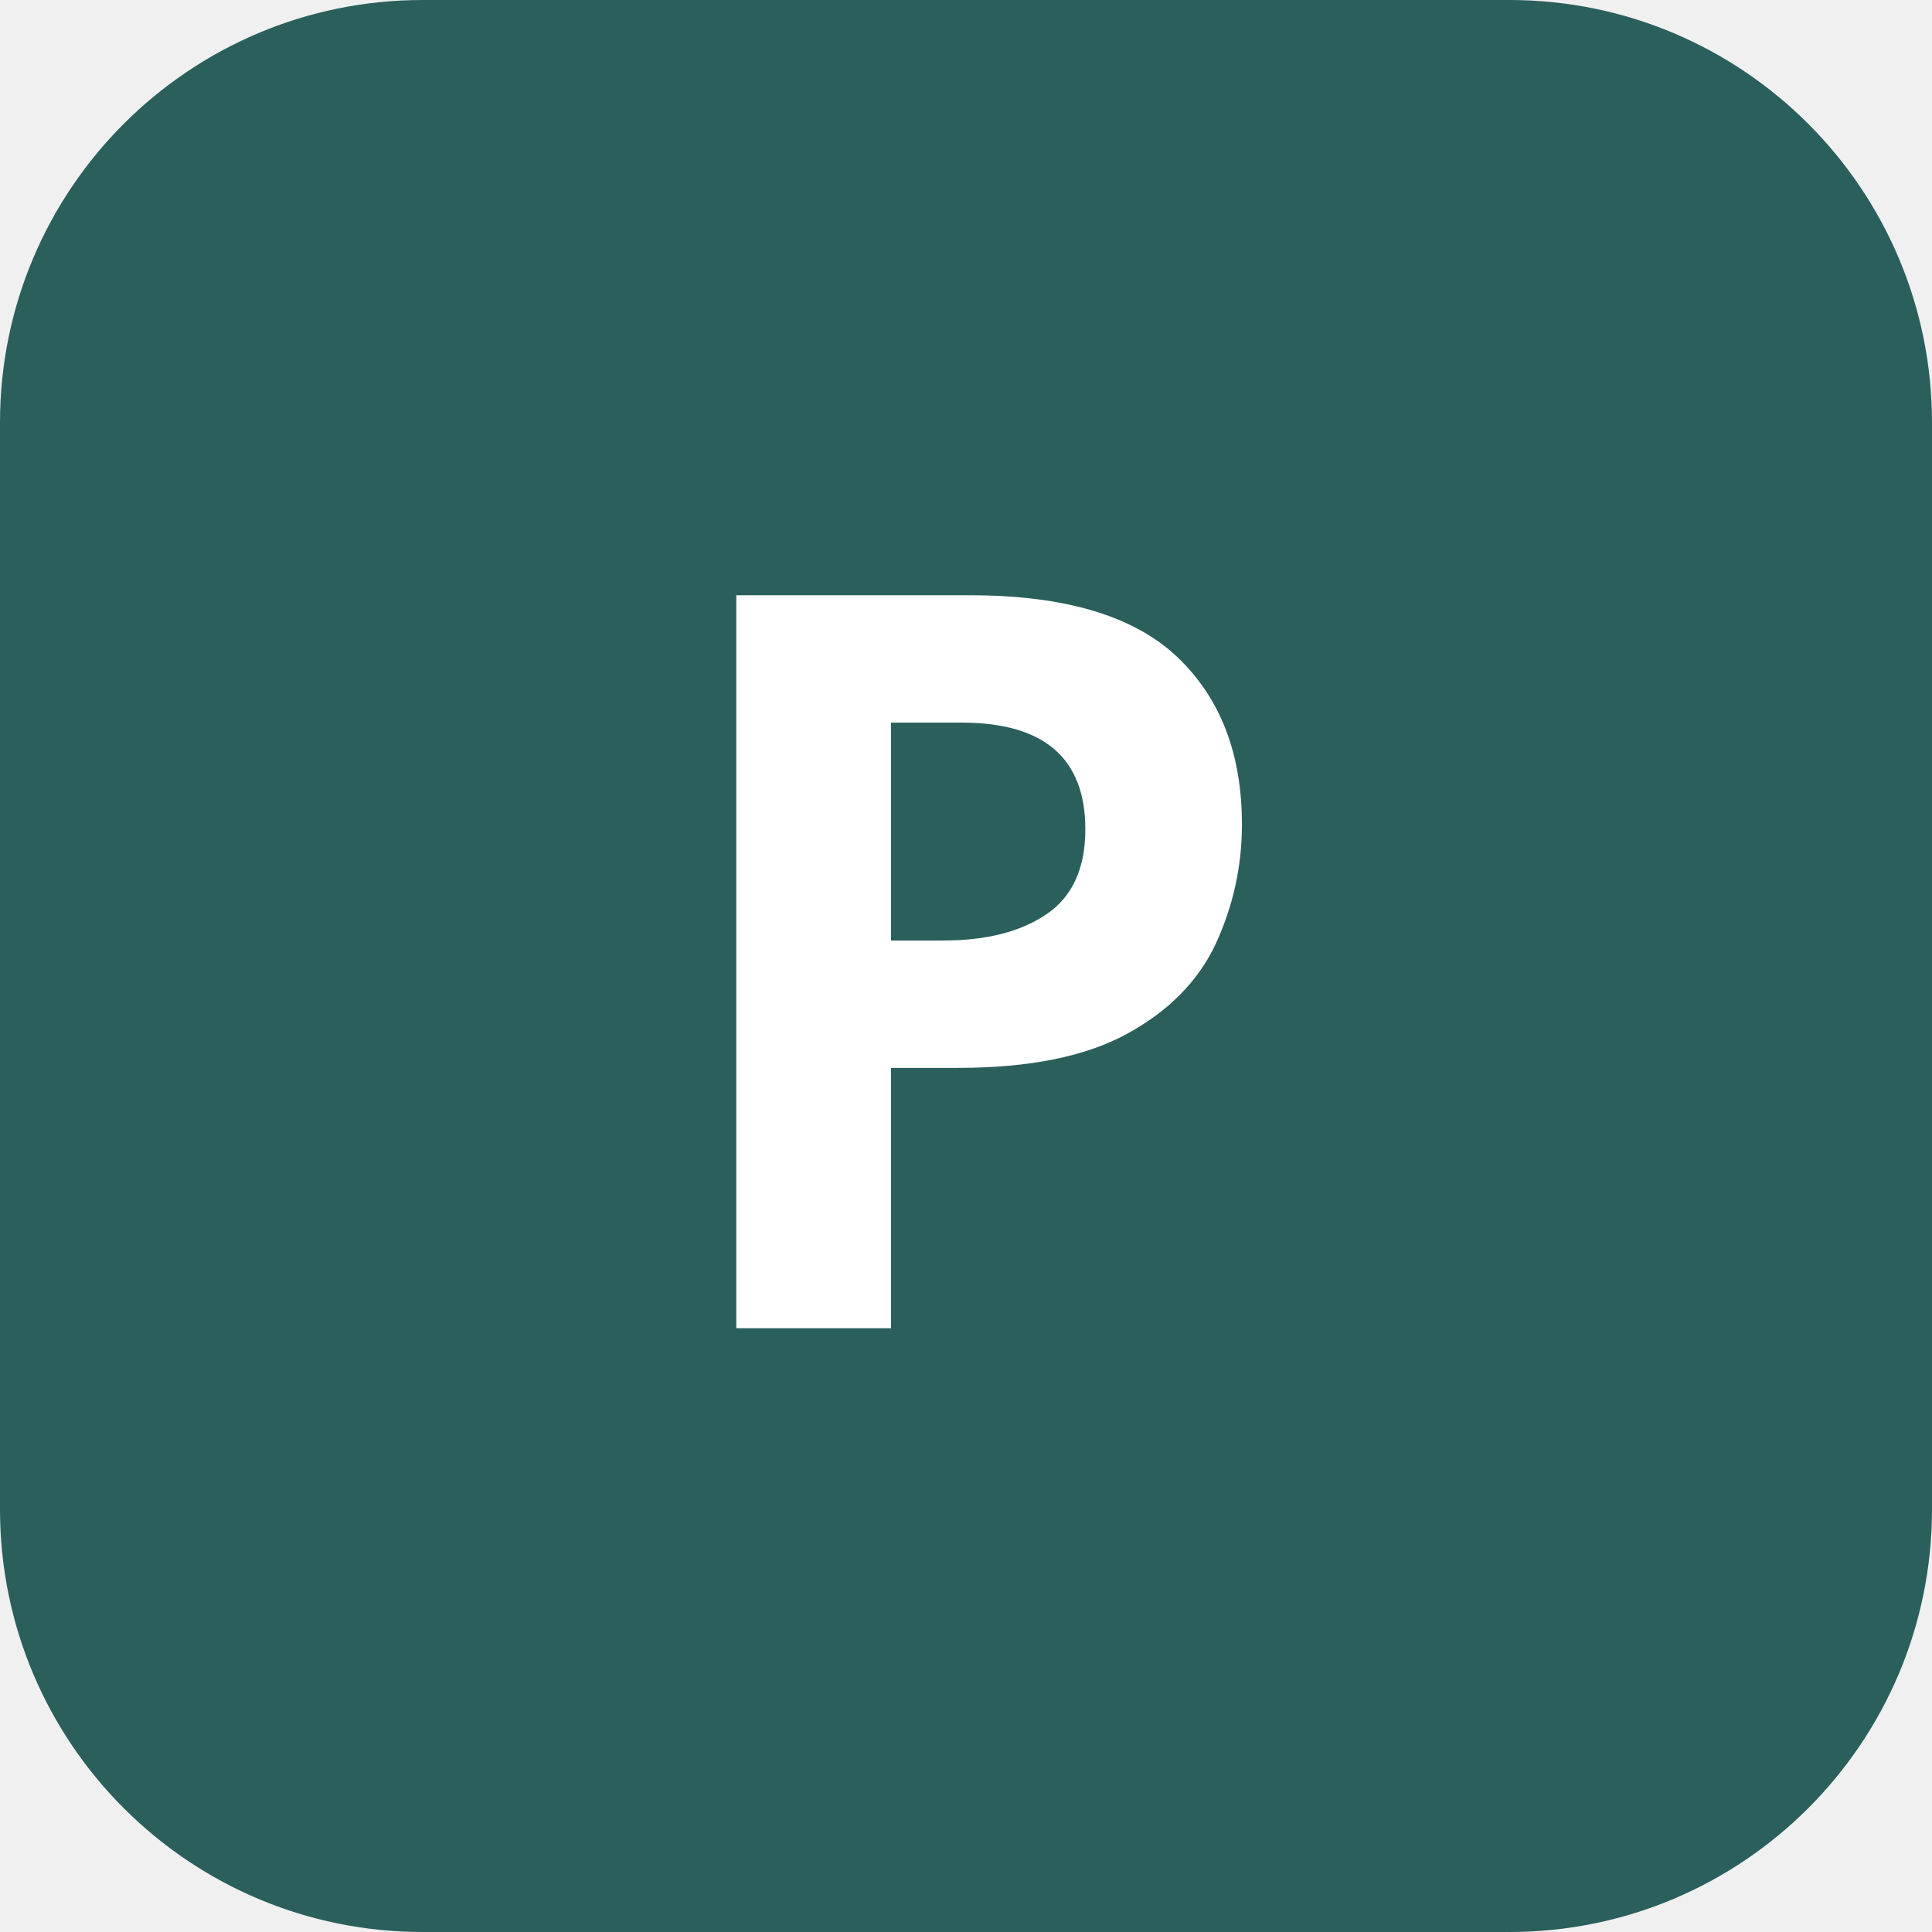
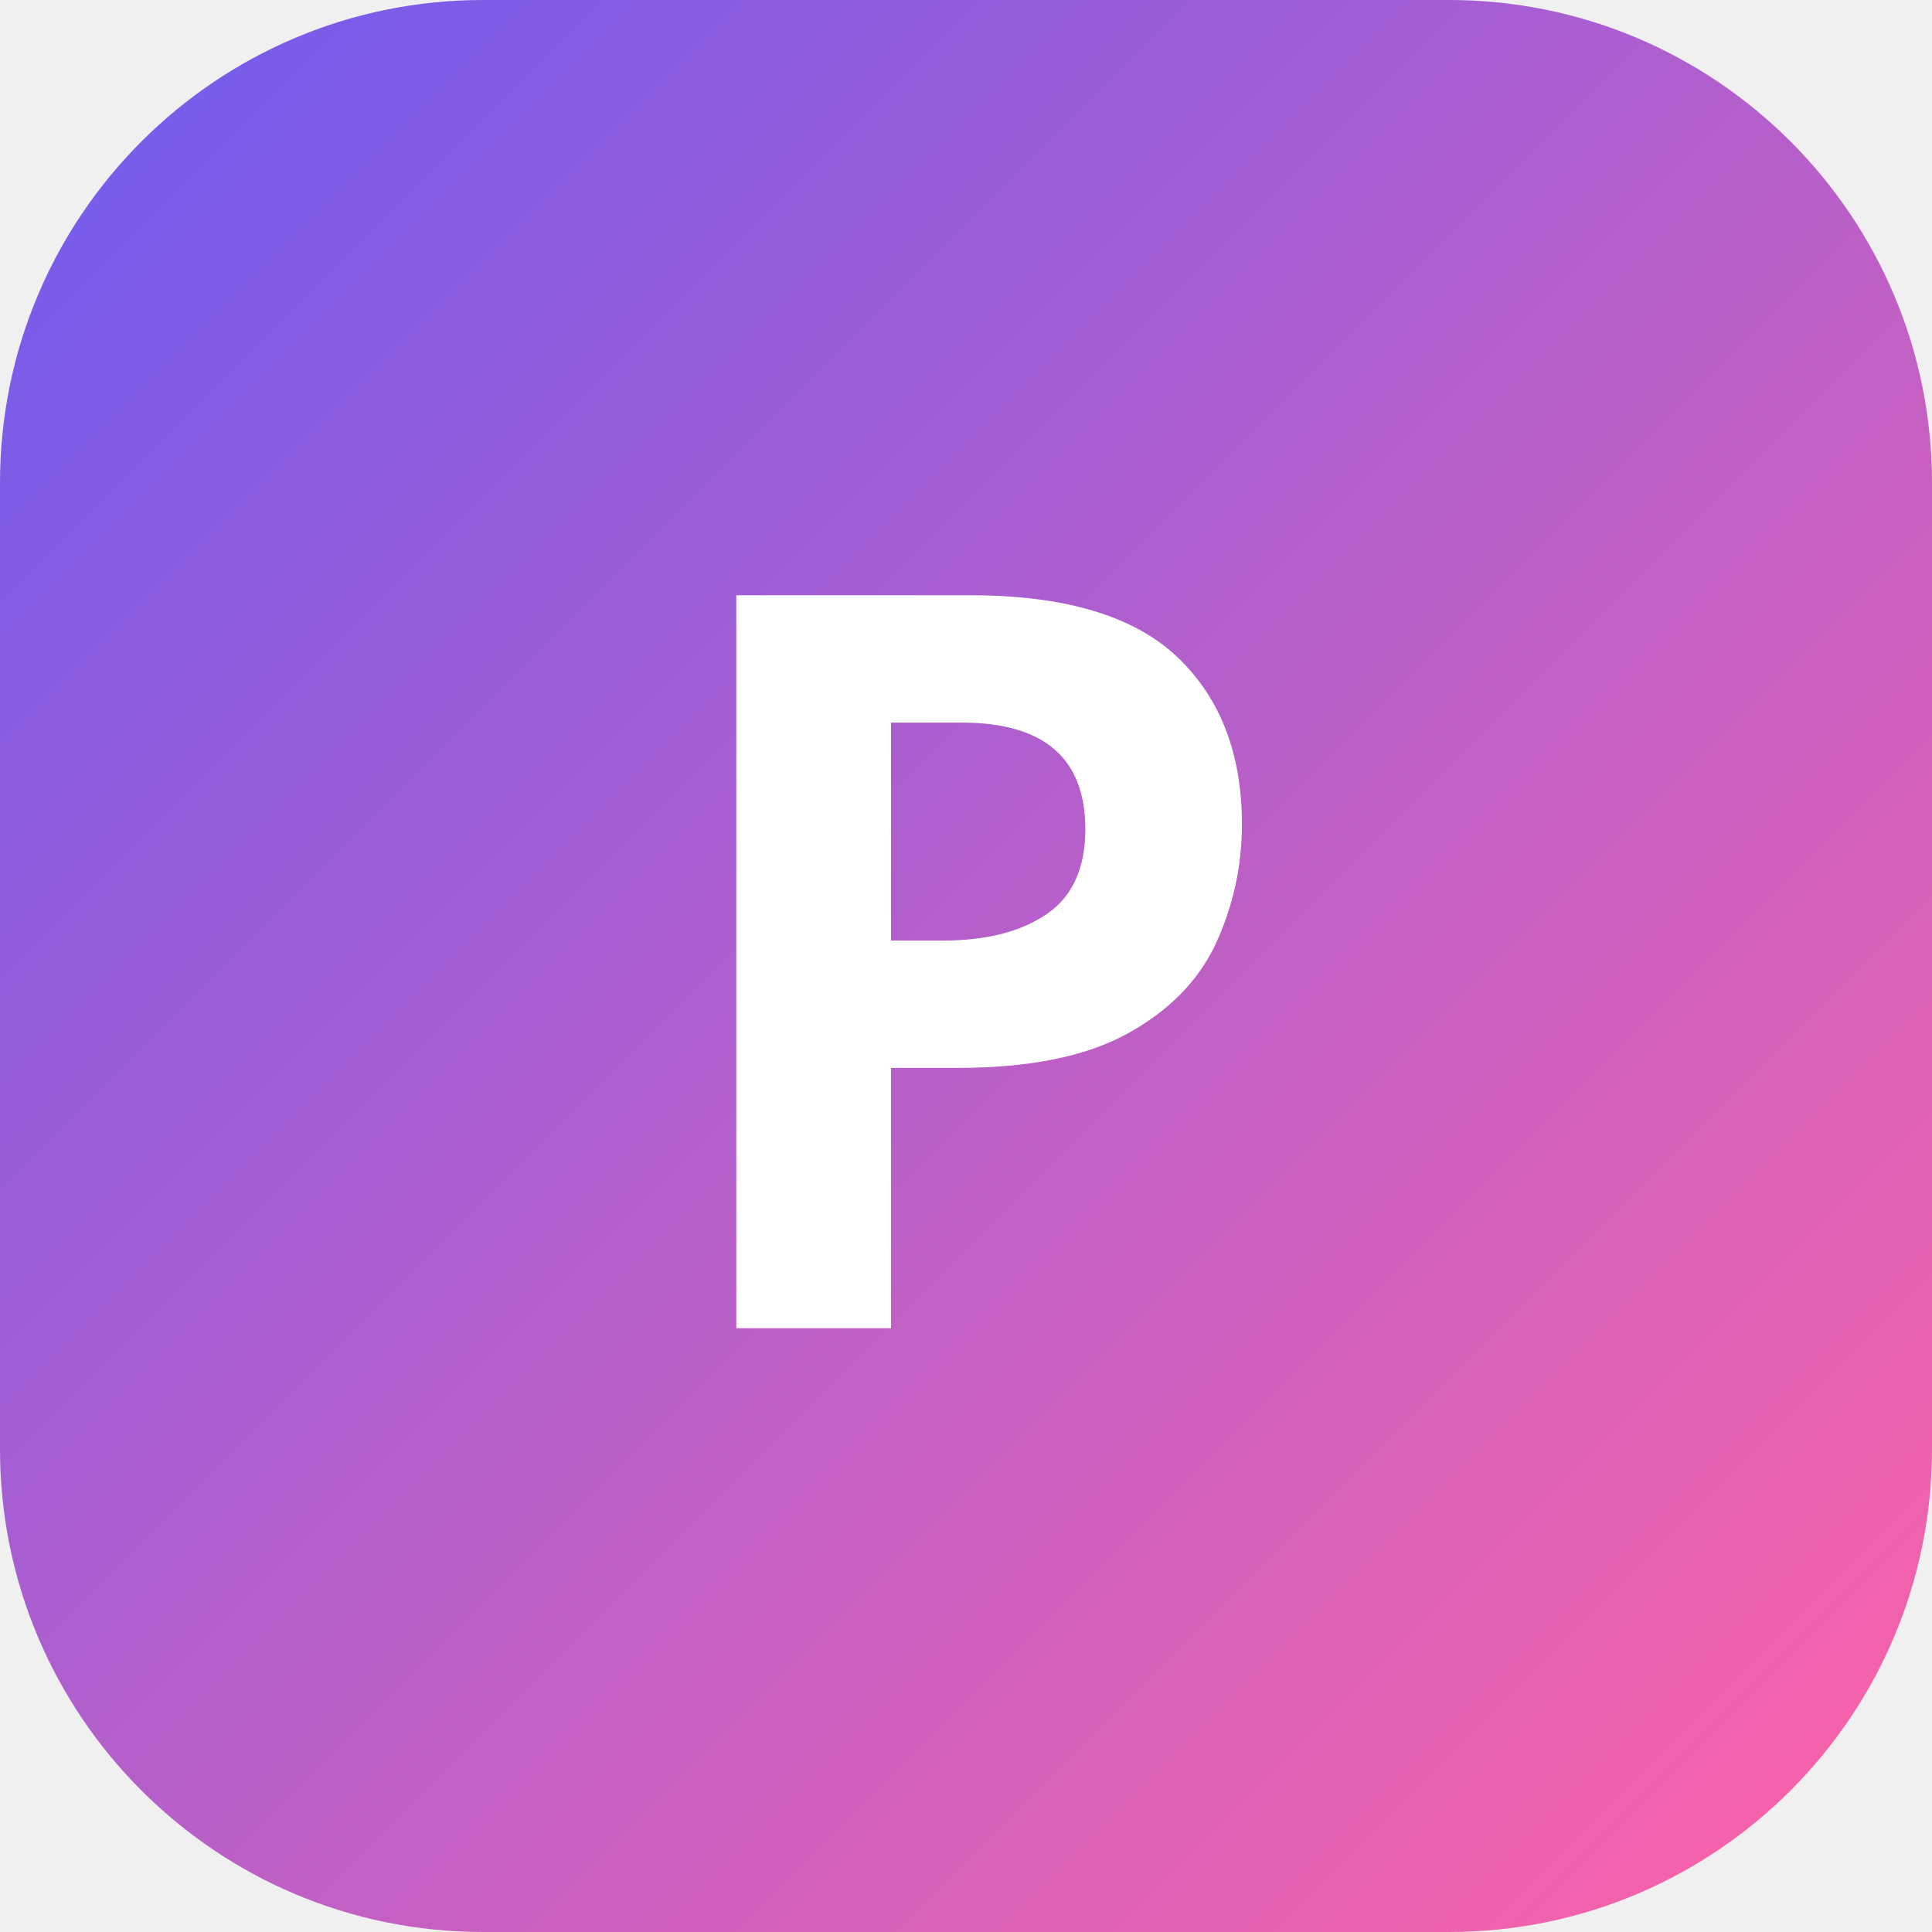
<svg xmlns="http://www.w3.org/2000/svg" viewBox="0 0 32 32">
-   <rect width="32" height="32" rx="7" fill="#2B5F5C" />
-   <text x="16" y="22" text-anchor="middle" font-family="system-ui, sans-serif" font-size="17" font-weight="600" fill="#FFFFFF">P</text>
+   <defs>
+     <linearGradient id="g" x1="0" y1="0" x2="1" y2="1">
+       <stop offset="0%" stop-color="#6D5BF0" />
+       <stop offset="100%" stop-color="#FF63A5" />
+     </linearGradient>
+   </defs>
+   <rect width="32" height="32" rx="8" fill="url(#g)" />
+   <text x="16" y="22" text-anchor="middle" font-family="system-ui, sans-serif" font-size="17" font-weight="800" fill="#FFFFFF">P</text>
</svg>
